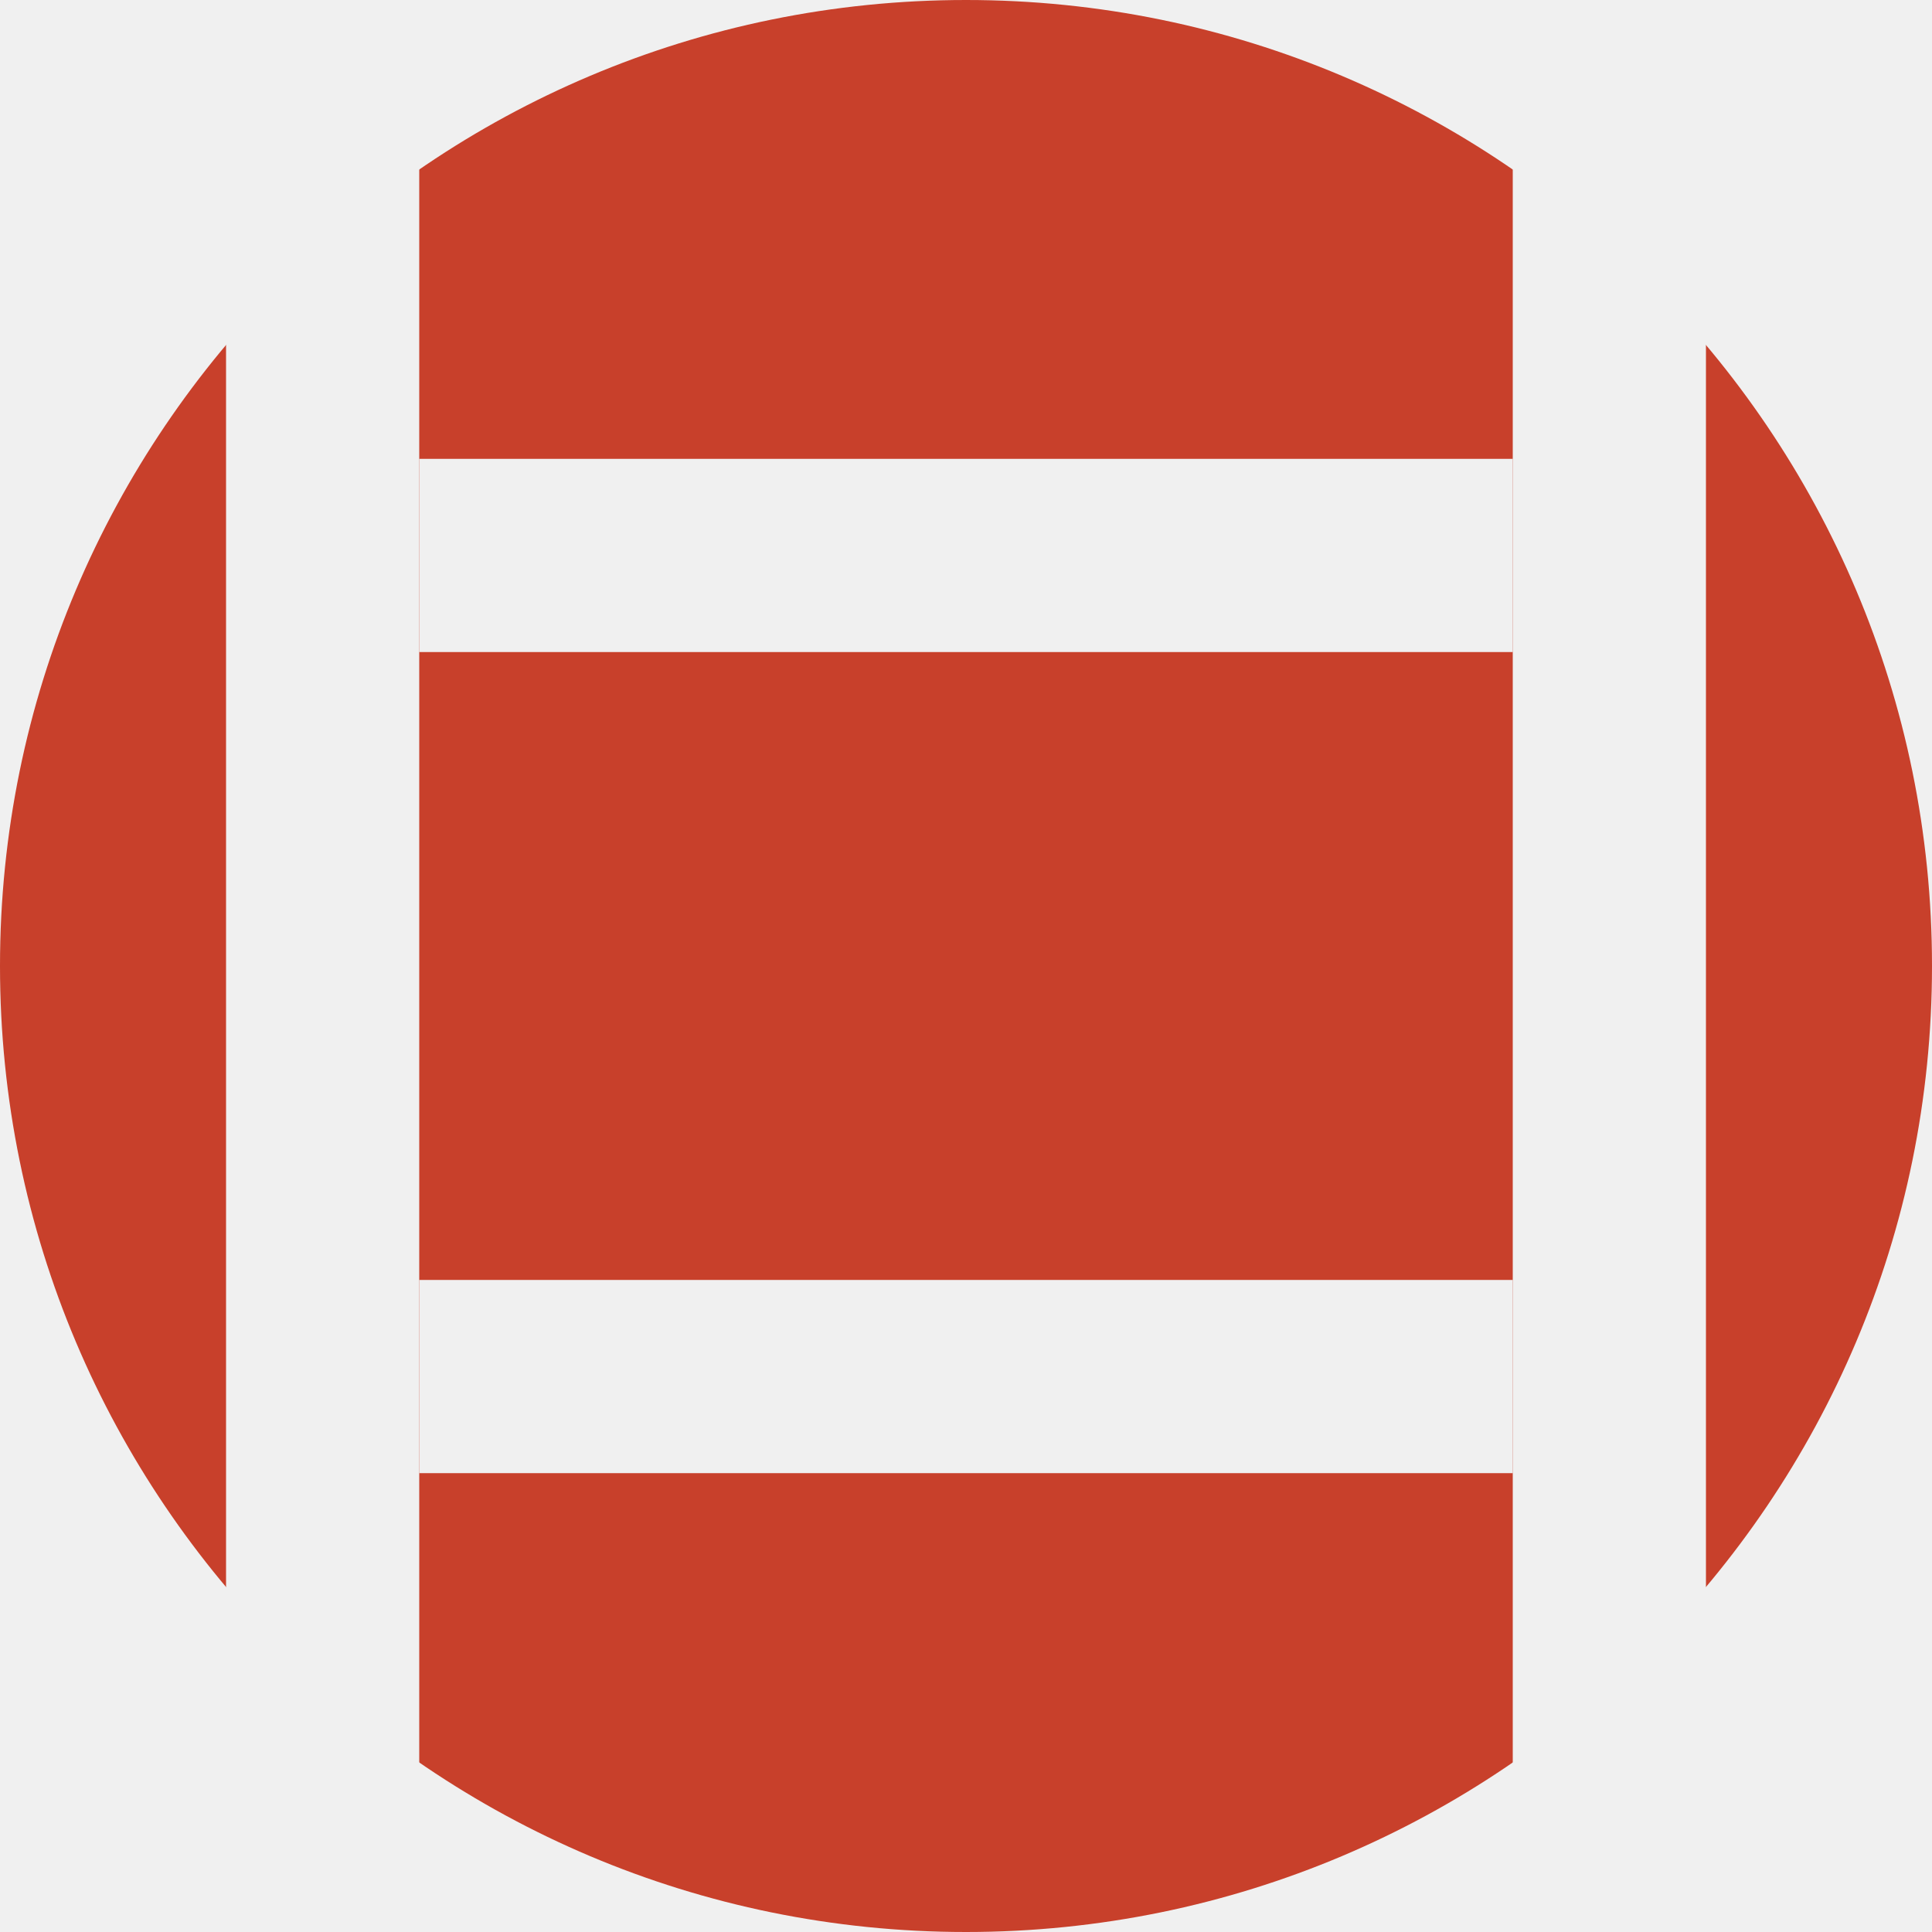
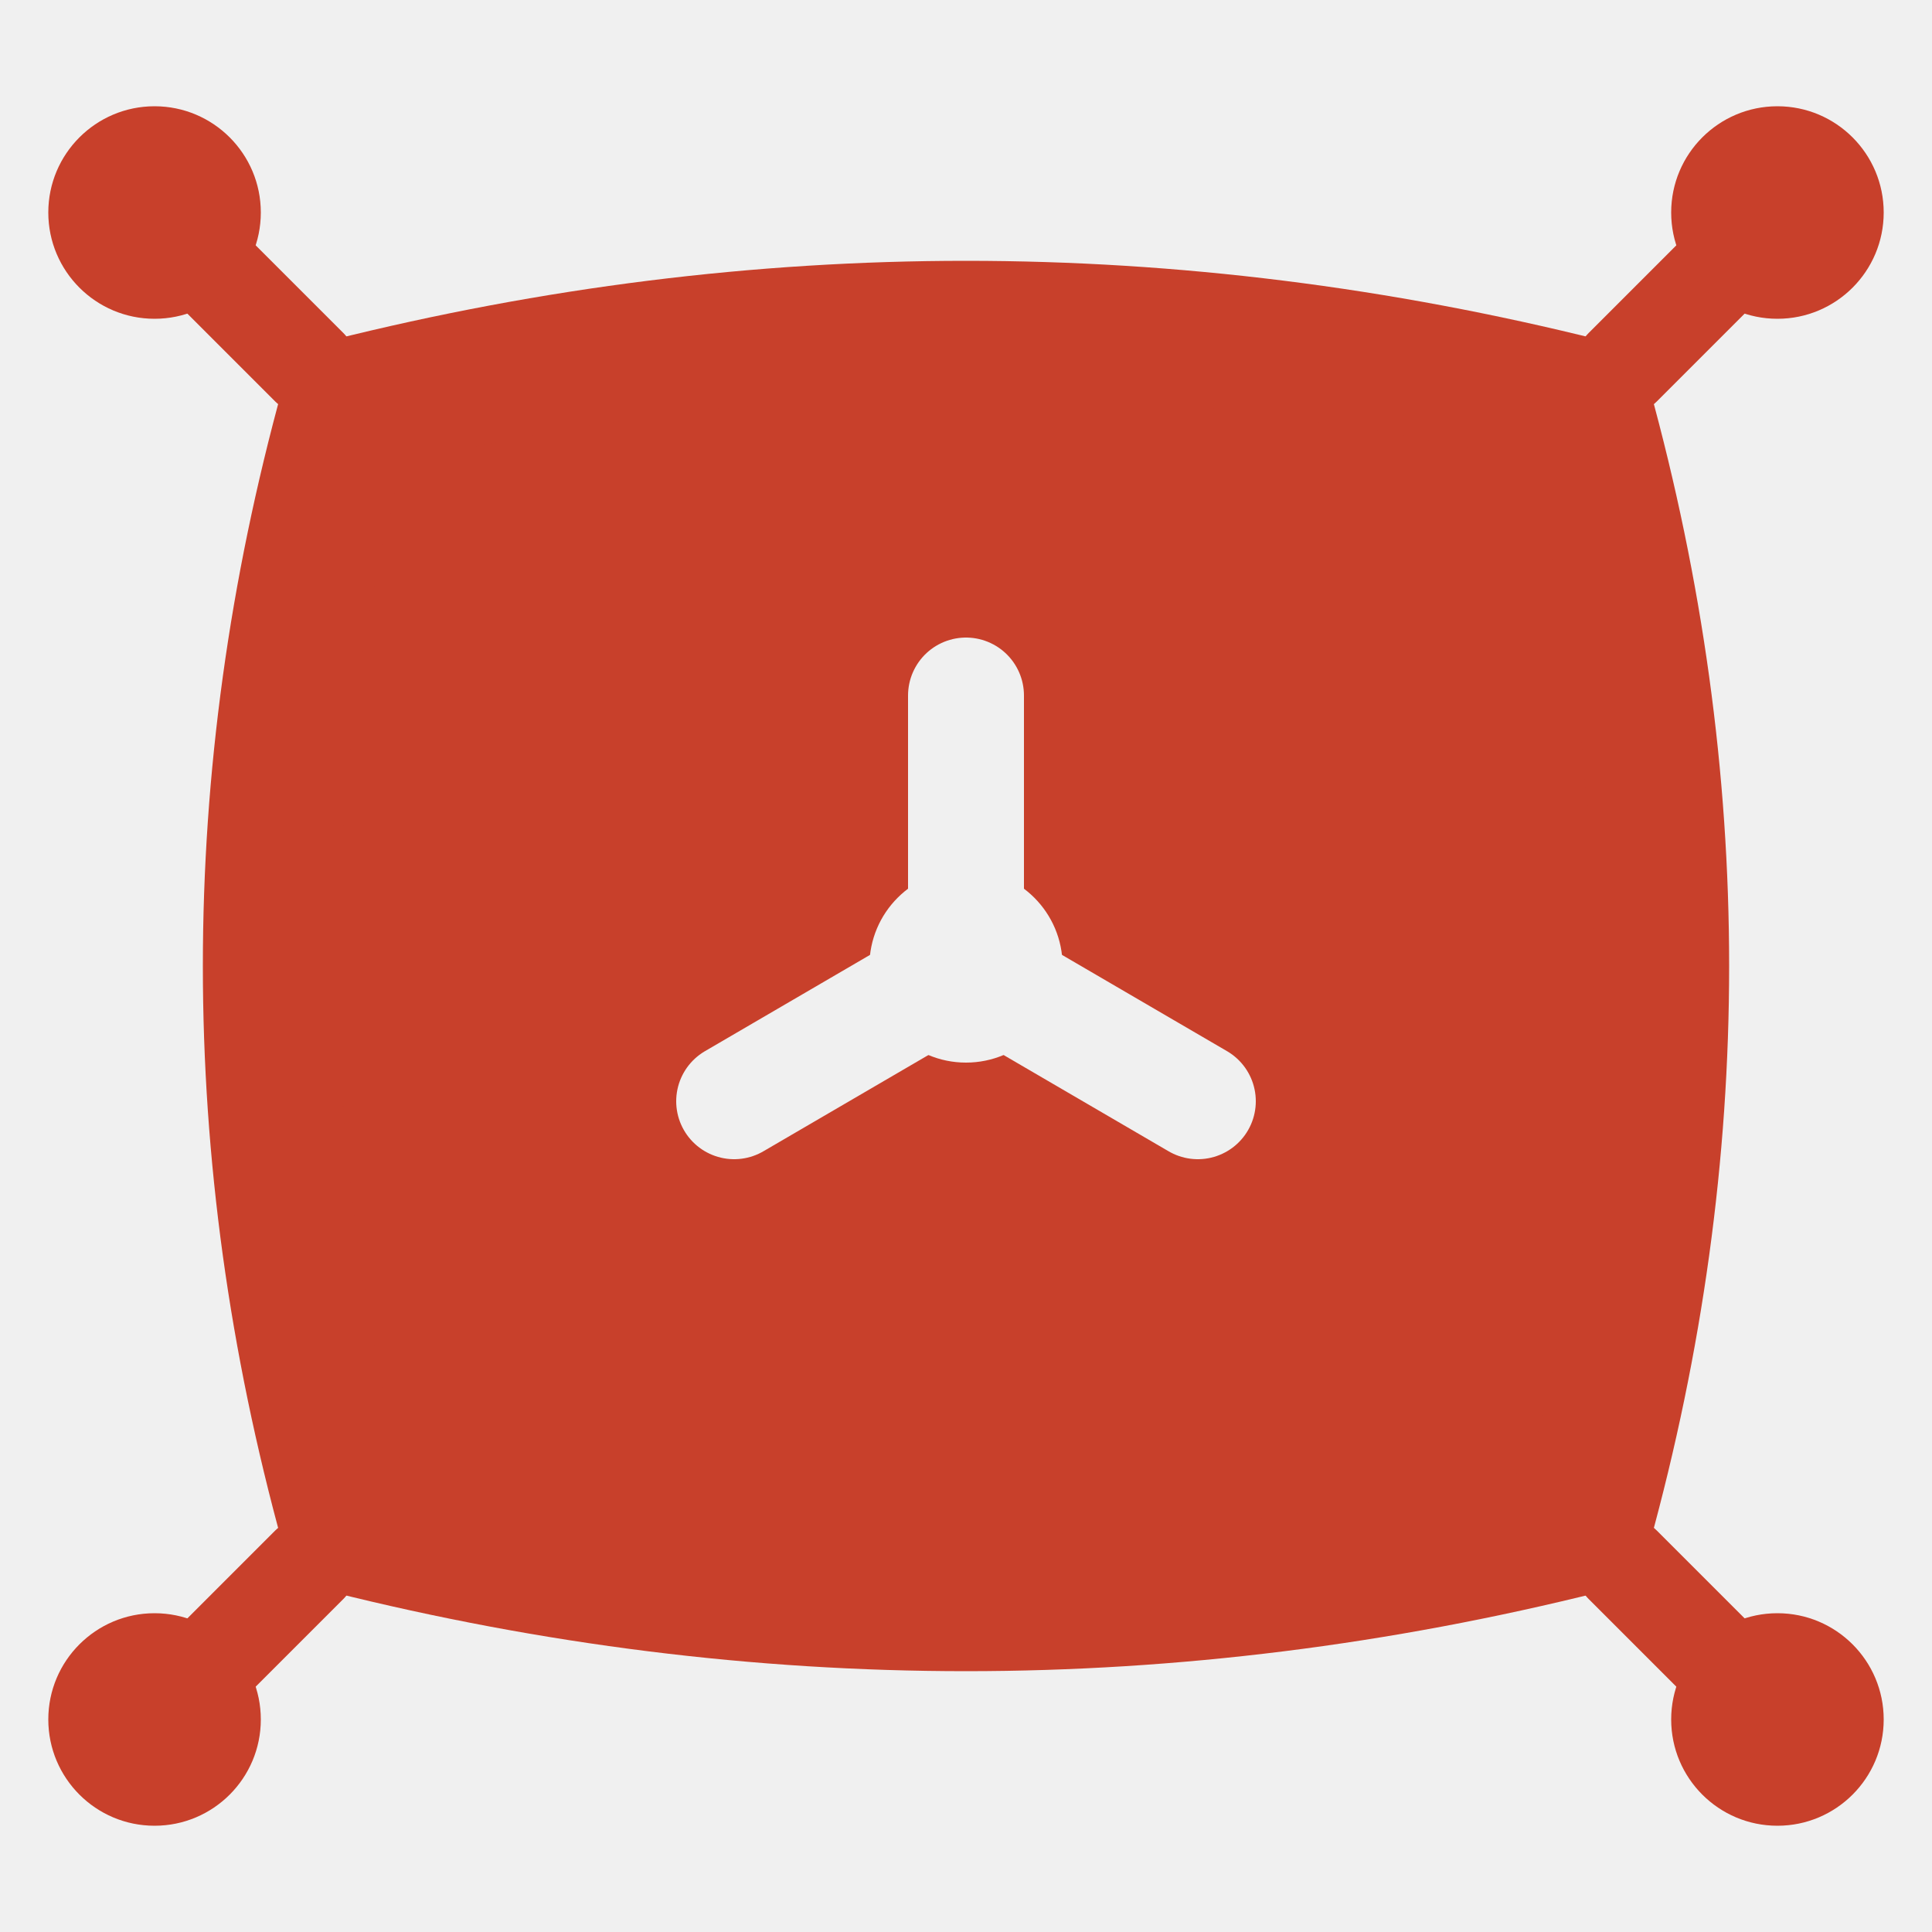
<svg xmlns="http://www.w3.org/2000/svg" viewBox="0 0 100 100">
  <defs>
    <mask id="m">
      <rect width="100" height="100" fill="#fff" />
-       <g fill="#000">
-         <rect x="11.7" y="0" width="10" height="100" />
-         <rect x="78.3" y="0" width="10" height="100" />
-         <rect x="21.7" y="23.75" width="56.6" height="10" />
-         <rect x="21.7" y="66.25" width="56.6" height="10" />
+       <g stroke="#000" stroke-width="6" stroke-linecap="round">
+         <path d="M50 50V36M50 50L62 57M50 50L38 57" />
      </g>
+       <circle cx="50" cy="50" r="5" fill="#000" />
    </mask>
  </defs>
-   <circle cx="50" cy="50" r="50" fill="#c8402b" mask="url(#m)" />
+   <g fill="#c8402b">
+     <path d="M18 21Q50 13 82 21Q90 50 82 79Q50 87 18 79Q10 50 18 21Z" stroke="#c8402b" stroke-width="7" stroke-linejoin="round" mask="url(#m)" />
+     <path d="M16 19L10 13M84 19L90 13M16 81L10 87M84 81L90 87" stroke="#c8402b" stroke-width="5" stroke-linecap="round" />
+     <circle cx="8" cy="11" r="5.5" />
+     <circle cx="92" cy="11" r="5.5" />
+     <circle cx="8" cy="89" r="5.5" />
+     <circle cx="92" cy="89" r="5.5" />
+   </g>
</svg>
